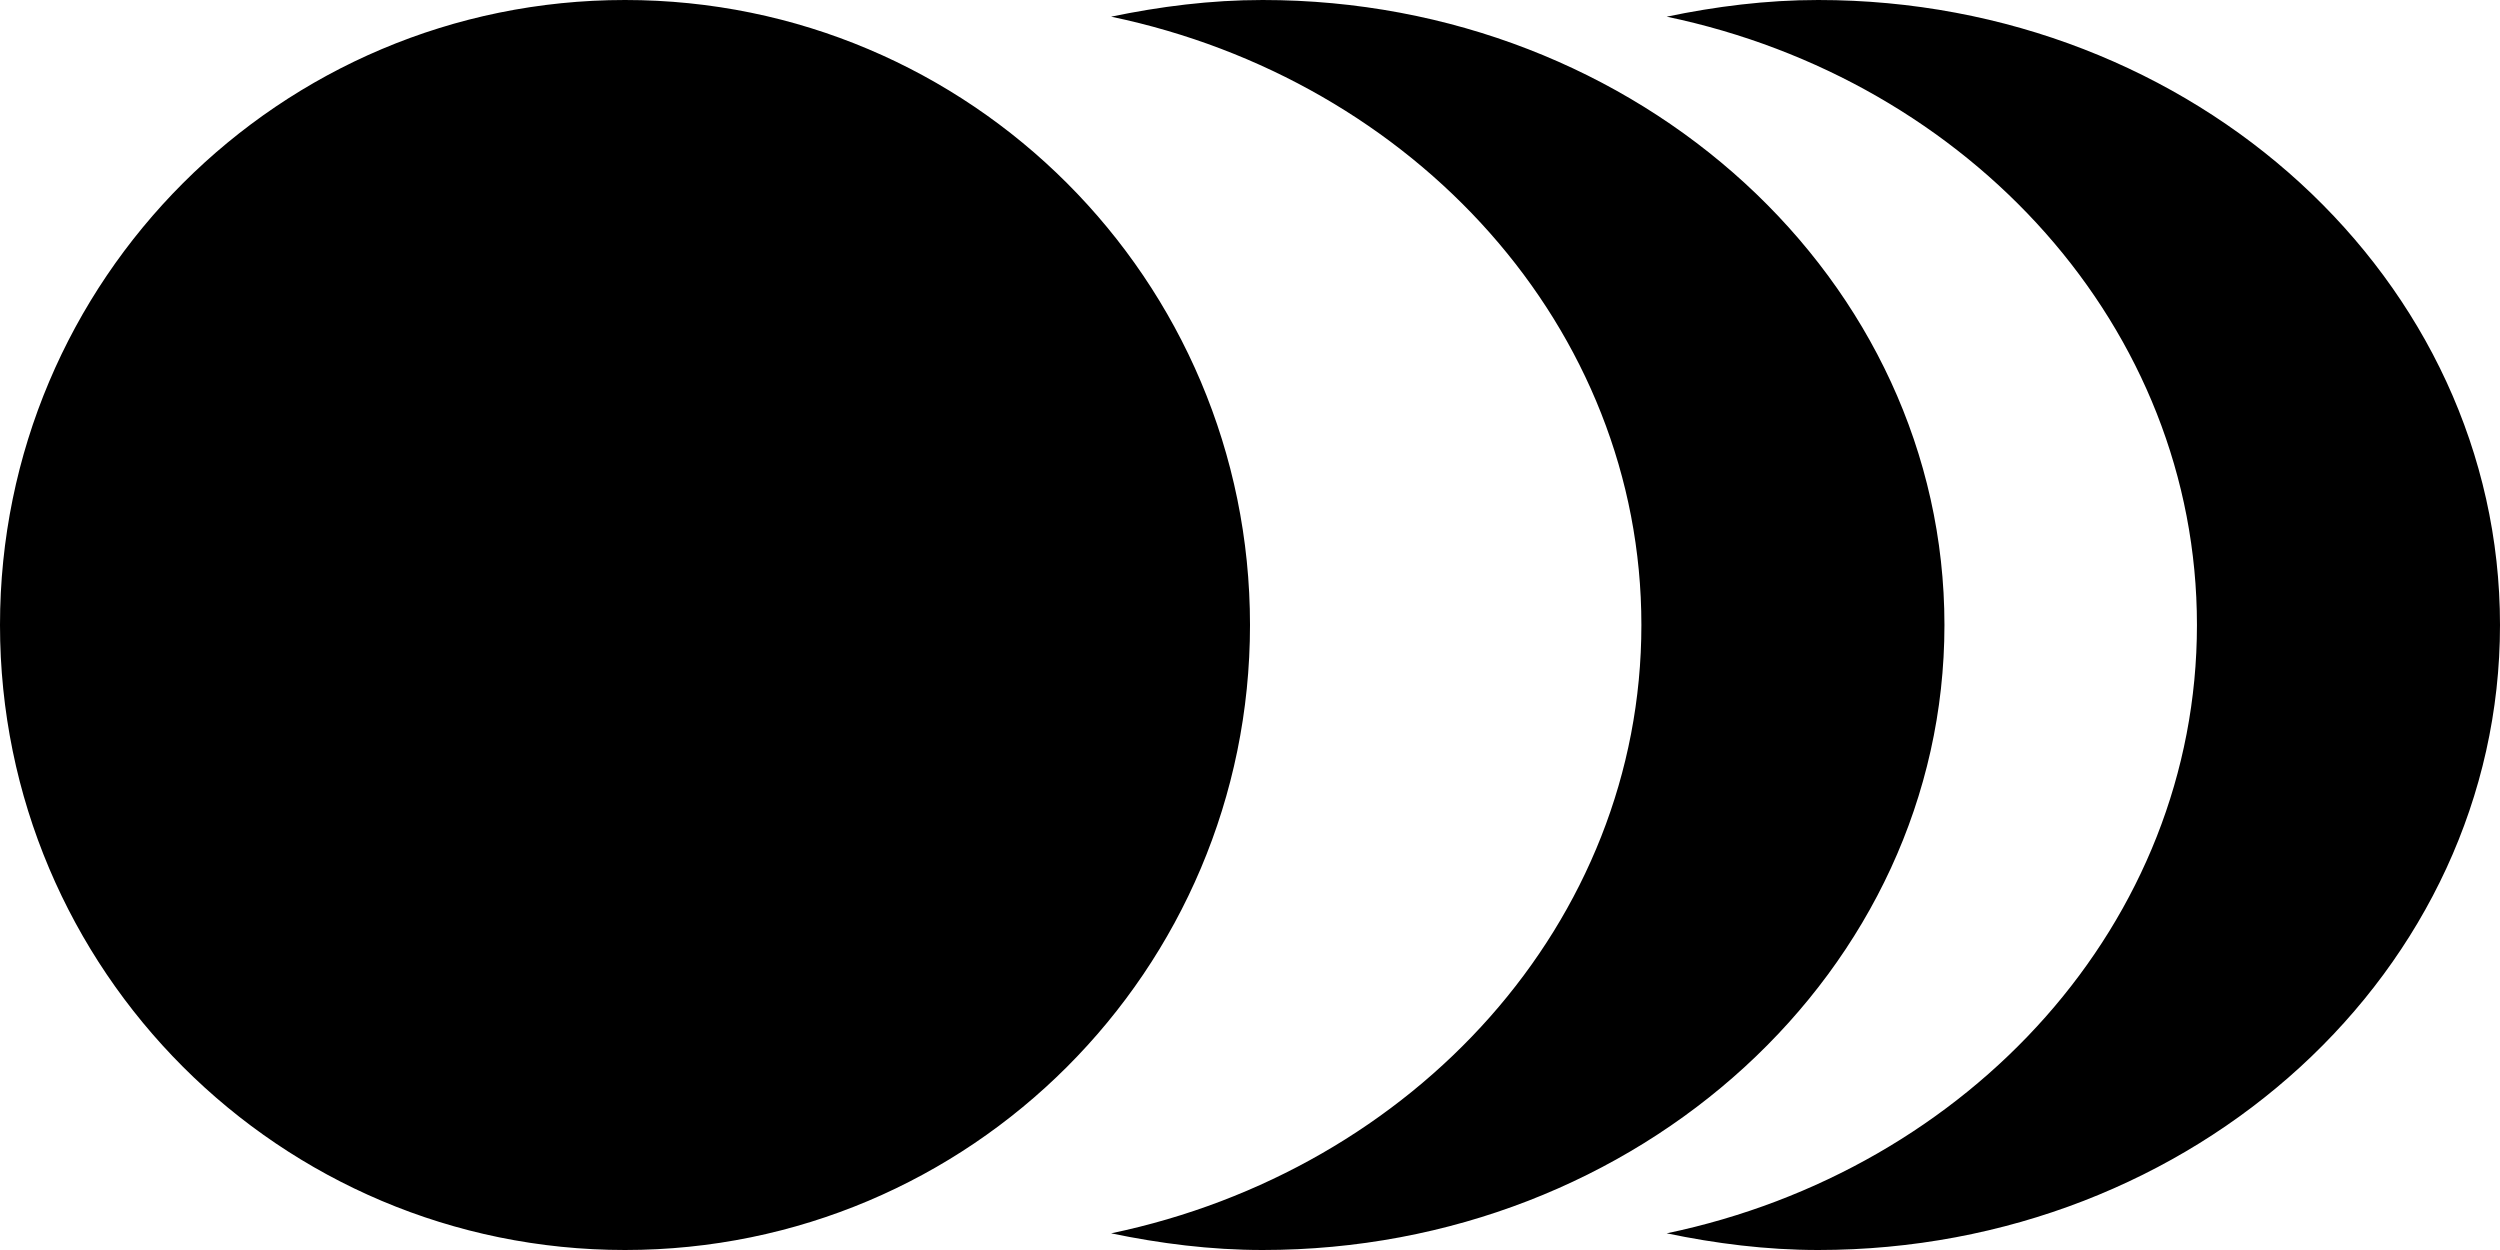
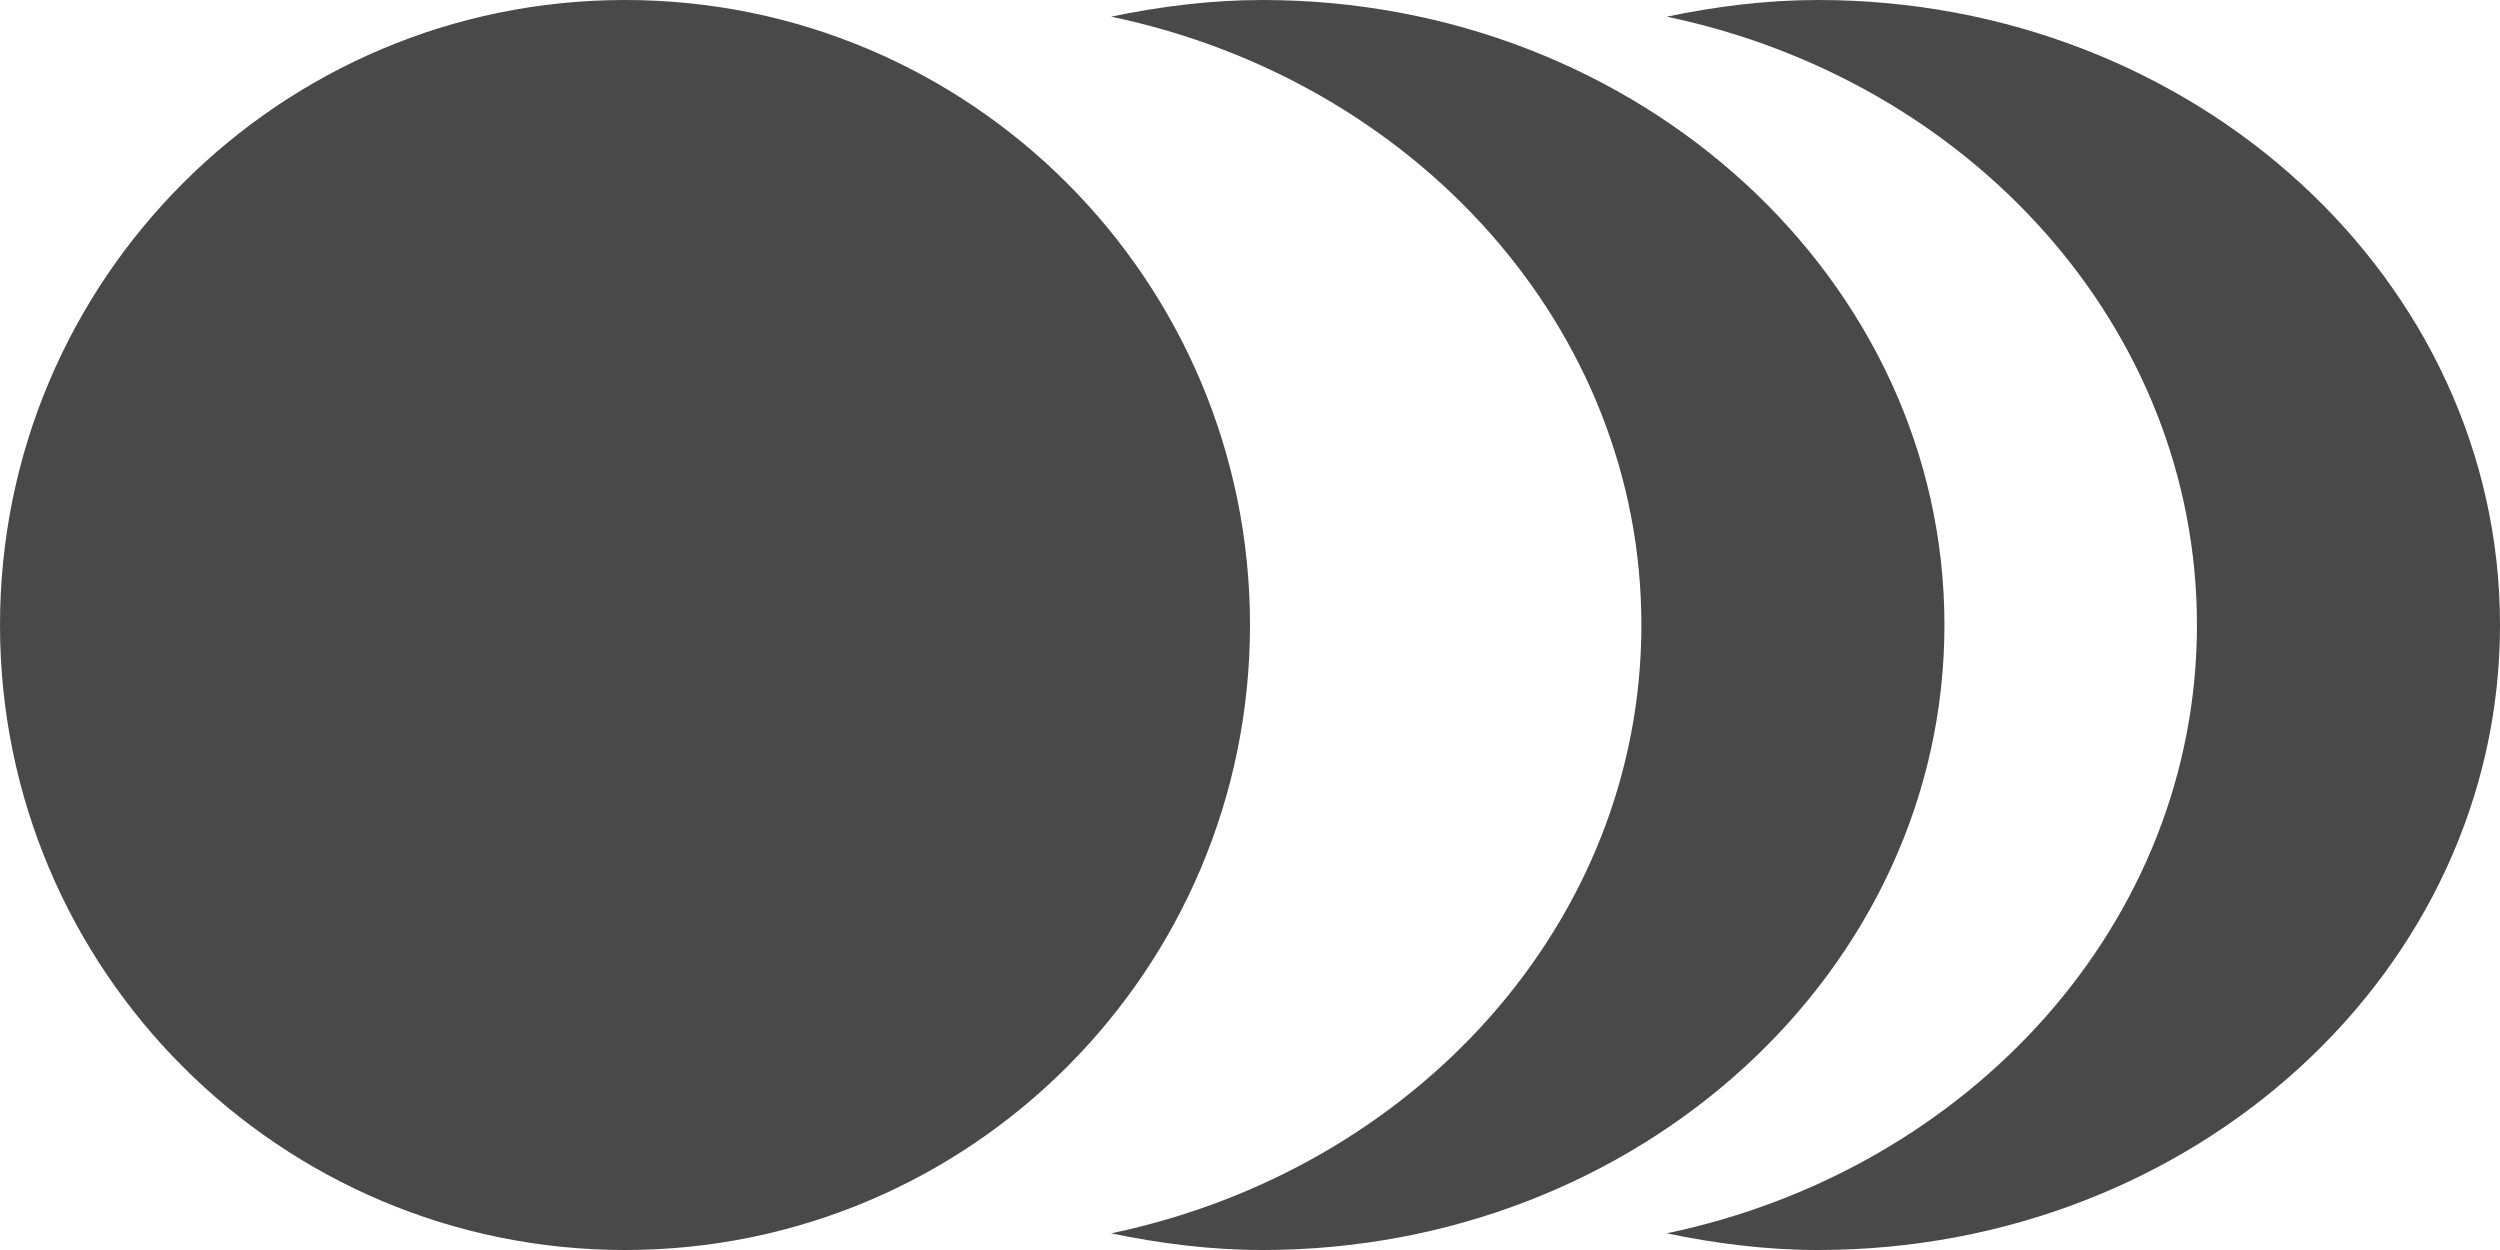
- <svg xmlns="http://www.w3.org/2000/svg" width="18px" height="9px" viewBox="0 0 18 9" version="1.1">
-   <defs />
-   <g id="Page-1" stroke="none" stroke-width="1" fill-rule="evenodd">
-     <g id="topology" transform="translate(-1046, -447)">
-       <g id="services" transform="translate(0, 348)">
-         <g id="service:-consul" transform="translate(1003, 36)">
-           <g id="metric">
-             <g id="data-centers-&amp;-instanecs" transform="translate(43, 59)">
-               <path d="M4.5,4 C2.015,4 0,6.015 0,8.5 C0,10.985 2.015,13 4.5,13 C6.985,13 9,10.985 9,8.5 C9,6.015 6.985,4 4.5,4 M13.091,4 C12.715,4 12.351,4.047 12,4.12 C14.184,4.576 15.818,6.359 15.818,8.5 C15.818,10.641 14.184,12.424 12,12.88 C12.351,12.953 12.715,13 13.091,13 C15.802,13 18,10.985 18,8.5 C18,6.015 15.802,4 13.091,4 M14,8.5 C14,10.985 11.802,13 9.091,13 C8.715,13 8.351,12.953 8,12.88 C10.184,12.424 11.818,10.641 11.818,8.5 C11.818,6.359 10.184,4.576 8,4.12 C8.351,4.047 8.715,4 9.091,4 C11.802,4 14,6.015 14,8.5" id="icon:-instances" />
-             </g>
-           </g>
-         </g>
-       </g>
-     </g>
-   </g>
+ <svg xmlns="http://www.w3.org/2000/svg" width="18" height="9" viewBox="0 0 18 9">
+   <path d="M4.5 0a4.5 4.5 0 1 0 0 9 4.5 4.5 0 0 0 0-9m8.59 0c-.375 0-.739.047-1.09.12 2.184.456 3.818 2.239 3.818 4.38S14.184 8.424 12 8.88c.351.073.715.12 1.09.12C15.803 9 18 6.985 18 4.5S15.802 0 13.09 0M14 4.5C14 6.985 11.802 9 9.09 9c-.375 0-.739-.047-1.09-.12 2.184-.456 3.818-2.239 3.818-4.38S10.184.576 8 .12C8.351.047 8.715 0 9.09 0 11.803 0 14 2.015 14 4.5" fill-rule="evenodd" fill="#494949" />
</svg>
